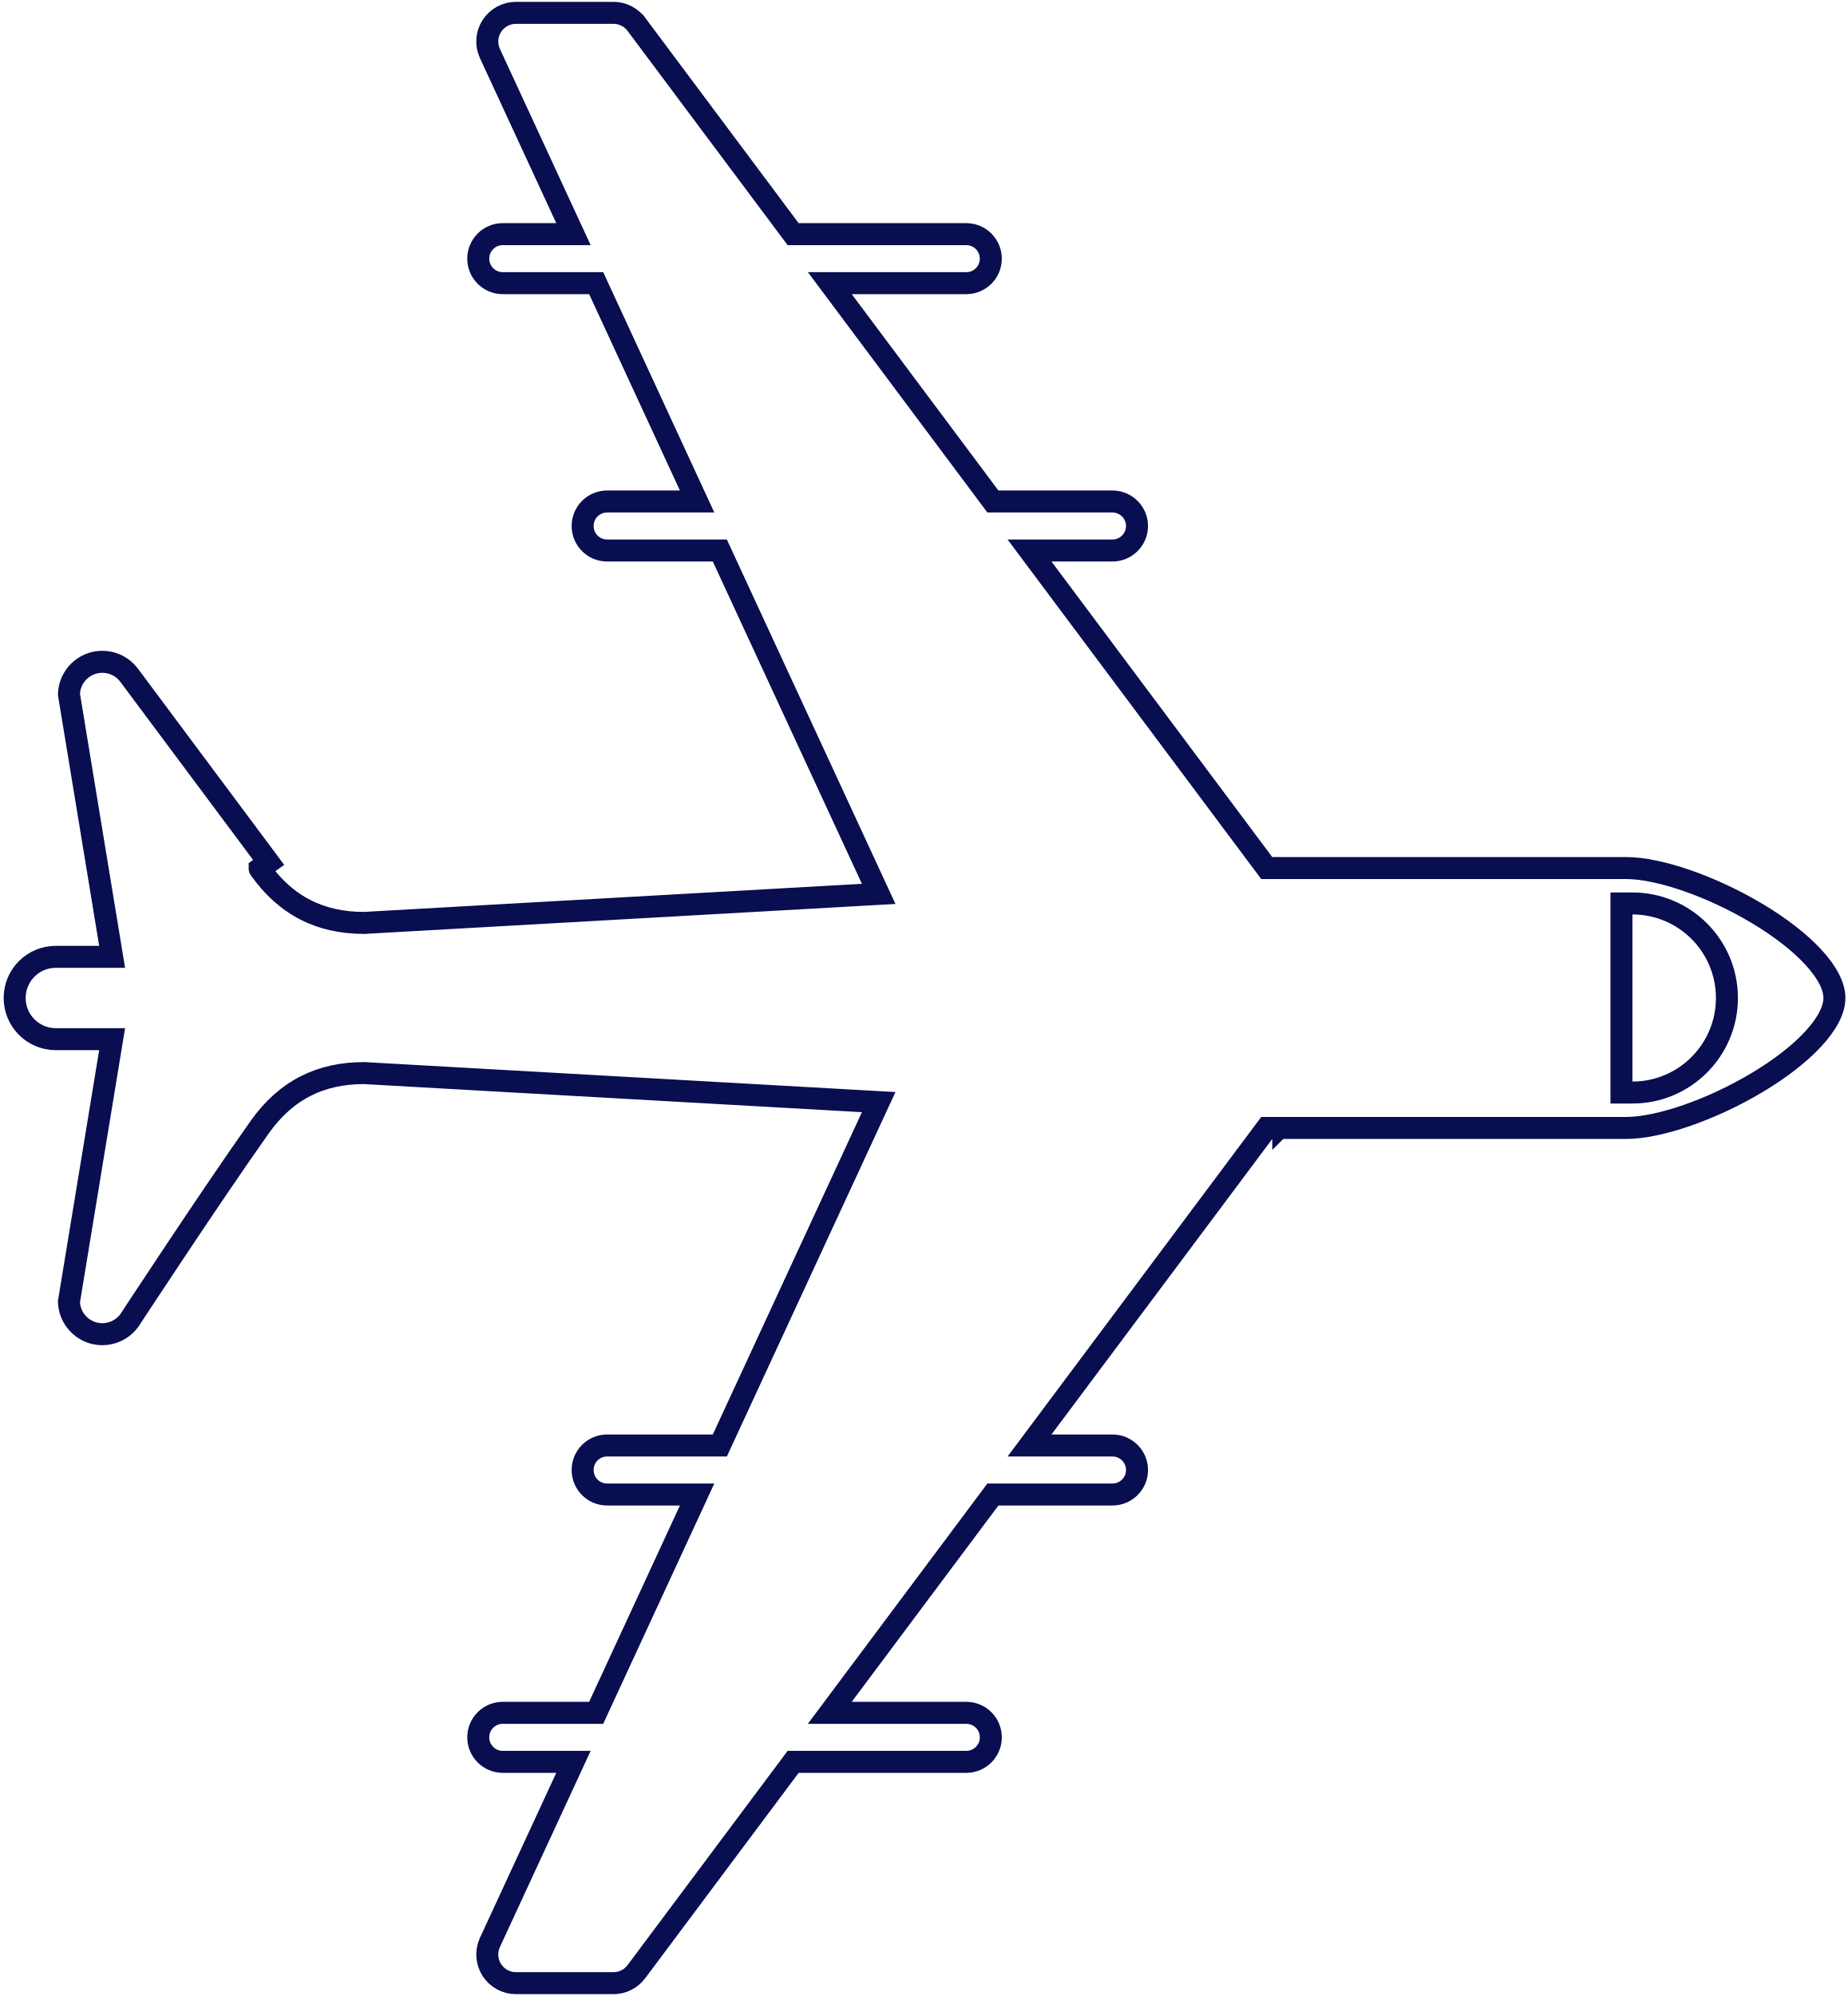
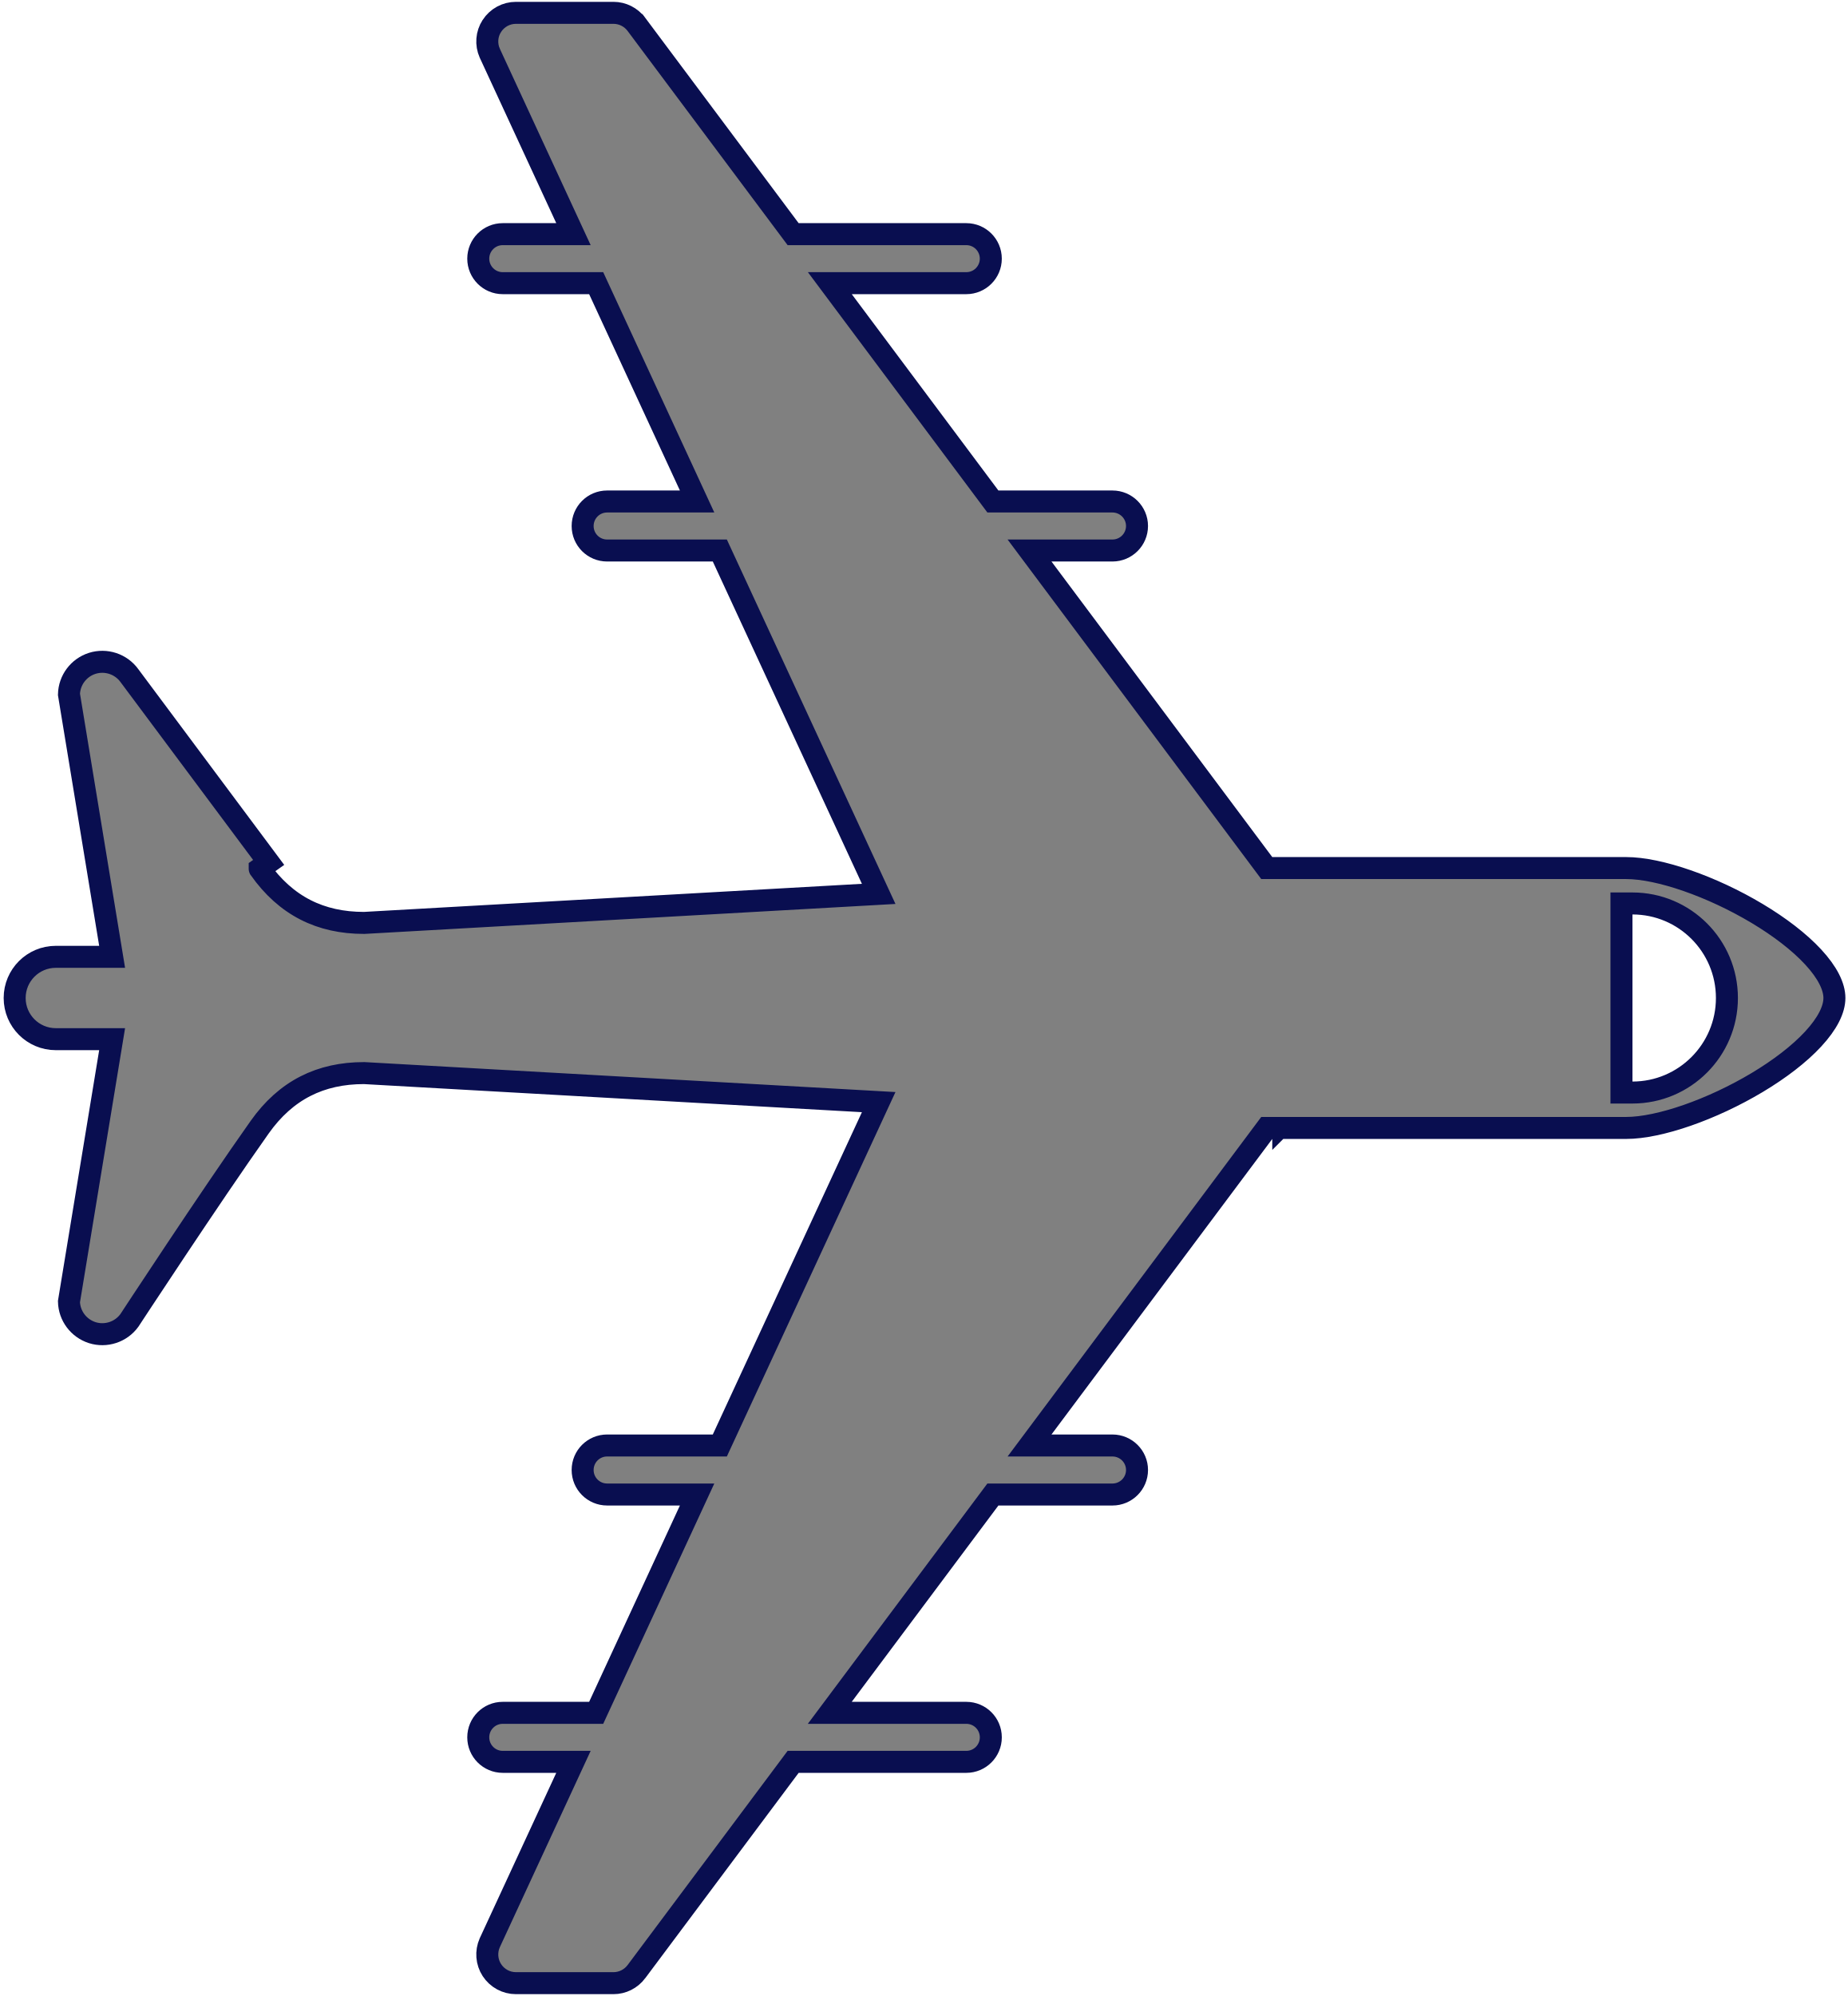
- <svg xmlns="http://www.w3.org/2000/svg" width="336" height="363" viewBox="0 0 336 363" fill="none">
+ <svg xmlns="http://www.w3.org/2000/svg" width="336" height="363" viewBox="0 0 336 363" fill="gray">
  <path d="M16.764 120.643C19.266 119.848 22.009 120.753 23.543 122.877L48.867 156.842L47.234 157.996C47.234 157.997 47.234 157.997 47.235 157.998C52.019 164.764 58.305 167.843 66.205 167.843L66.261 167.843L66.318 167.84L156.89 162.731L159.828 162.565L158.592 159.894L131.468 101.278L130.931 100.118L129.653 100.118L110.435 100.118C107.968 100.118 105.978 98.128 105.978 95.661C105.978 93.194 107.968 91.203 110.435 91.203L123.671 91.203L126.799 91.203L125.486 88.364L108.977 52.659L108.441 51.498L107.162 51.498L91.438 51.498C88.987 51.498 86.992 49.501 86.992 47.041C86.992 44.58 88.987 42.583 91.438 42.583L101.18 42.583L104.309 42.583L102.995 39.743L89.084 9.667C89.082 9.664 89.081 9.661 89.08 9.658C88.366 8.054 88.513 6.179 89.465 4.721L89.466 4.719C90.438 3.226 92.076 2.334 93.849 2.334L111.586 2.334C113.217 2.334 114.761 3.105 115.758 4.431C115.758 4.431 115.758 4.432 115.759 4.432L143.664 41.78L144.264 42.583L145.266 42.583L175.763 42.583C178.228 42.583 180.22 44.583 180.22 47.041C180.22 49.499 178.228 51.498 175.763 51.498L154.93 51.498L150.94 51.498L153.328 54.695L179.999 90.4L180.599 91.203L181.601 91.203L202.345 91.203C204.809 91.203 206.814 93.2 206.814 95.661C206.814 98.121 204.808 100.118 202.345 100.118L191.255 100.118L187.264 100.118L189.652 103.315L229.813 157.066L230.413 157.869L231.416 157.869L231.416 155.869C231.416 157.869 231.416 157.869 231.416 157.869L231.418 157.869L231.421 157.869L231.425 157.869L231.43 157.869L231.437 157.869L231.444 157.869L231.453 157.869L231.463 157.869L231.474 157.869L231.486 157.869L231.499 157.869L231.513 157.869L231.529 157.869L231.545 157.869L231.563 157.869L231.582 157.869L231.602 157.869L231.623 157.869L231.645 157.869L231.668 157.869L231.693 157.869L231.718 157.869L231.744 157.869L231.772 157.869L231.801 157.869L231.83 157.869L231.861 157.869L231.893 157.869L231.926 157.869L231.96 157.869L231.995 157.869L232.031 157.869L232.068 157.869L232.106 157.869L232.145 157.869L232.185 157.869L232.226 157.869L232.269 157.869L232.312 157.869L232.356 157.869L232.401 157.869L232.448 157.869L232.495 157.869L232.543 157.869L232.592 157.869L232.643 157.869L232.694 157.869L232.746 157.869L232.799 157.869L232.853 157.869L232.909 157.869L232.965 157.869L233.022 157.869L233.08 157.869L233.139 157.869L233.199 157.869L233.26 157.869L233.321 157.869L233.384 157.869L233.448 157.869L233.512 157.869L233.578 157.869L233.644 157.869L233.712 157.869L233.78 157.869L233.849 157.869L233.919 157.869L233.99 157.869L234.062 157.869L234.135 157.869L234.209 157.869L234.283 157.869L234.359 157.869L234.435 157.869L234.512 157.869L234.59 157.869L234.669 157.869L234.749 157.869L234.83 157.869L234.911 157.869L234.994 157.869L235.077 157.869L235.161 157.869L235.246 157.869L235.332 157.869L235.418 157.869L235.506 157.869L235.594 157.869L235.683 157.869L235.773 157.869L235.863 157.869L235.955 157.869L236.047 157.869L236.14 157.869L236.234 157.869L236.328 157.869L236.424 157.869L236.52 157.869L236.617 157.869L236.715 157.869L236.813 157.869L236.913 157.869L237.013 157.869L237.113 157.869L237.215 157.869L237.317 157.869L237.42 157.869L237.524 157.869L237.629 157.869L237.734 157.869L237.84 157.869L237.947 157.869L238.054 157.869L238.162 157.869L238.271 157.869L238.381 157.869L238.491 157.869L238.602 157.869L238.714 157.869L238.826 157.869L238.939 157.869L239.053 157.869L239.167 157.869L239.283 157.869L239.398 157.869L239.515 157.869L239.632 157.869L239.75 157.869L239.868 157.869L239.987 157.869L240.107 157.869L240.227 157.869L240.348 157.869L240.47 157.869L240.592 157.869L240.715 157.869L240.839 157.869L240.963 157.869L241.088 157.869L241.213 157.869L241.339 157.869L241.466 157.869L241.593 157.869L241.721 157.869L241.85 157.869L241.979 157.869L242.108 157.869L242.238 157.869L242.369 157.869L242.5 157.869L242.632 157.869L242.765 157.869L242.898 157.869L243.031 157.869L243.166 157.869L243.3 157.869L243.436 157.869L243.571 157.869L243.708 157.869L243.844 157.869L243.982 157.869L244.12 157.869L244.258 157.869L244.397 157.869L244.537 157.869L244.677 157.869L244.817 157.869L244.958 157.869L245.1 157.869L245.242 157.869L245.384 157.869L245.527 157.869L245.67 157.869L245.814 157.869L245.959 157.869L246.104 157.869L246.249 157.869L246.395 157.869L246.541 157.869L246.688 157.869L246.835 157.869L246.982 157.869L247.13 157.869L247.279 157.869L247.428 157.869L247.577 157.869L247.727 157.869L247.877 157.869L248.028 157.869L248.179 157.869L248.33 157.869L248.482 157.869L248.634 157.869L248.787 157.869L248.94 157.869L249.093 157.869L249.247 157.869L249.401 157.869L249.556 157.869L249.711 157.869L249.866 157.869L250.022 157.869L250.178 157.869L250.334 157.869L250.491 157.869L250.648 157.869L250.805 157.869L250.963 157.869L251.121 157.869L251.28 157.869L251.438 157.869L251.597 157.869L251.757 157.869L251.917 157.869L252.077 157.869L252.237 157.869L252.398 157.869L252.559 157.869L252.72 157.869L252.881 157.869L253.043 157.869L253.205 157.869L253.368 157.869L253.531 157.869L253.694 157.869L253.857 157.869L254.02 157.869L254.184 157.869L254.348 157.869L254.512 157.869L254.677 157.869L254.842 157.869L255.007 157.869L255.172 157.869L255.338 157.869L255.503 157.869L255.669 157.869L255.835 157.869L256.002 157.869L256.168 157.869L256.335 157.869L256.502 157.869L256.669 157.869L256.837 157.869L257.004 157.869L257.172 157.869L257.34 157.869L257.508 157.869L257.677 157.869L257.845 157.869L258.014 157.869L258.183 157.869L258.352 157.869L258.521 157.869L258.69 157.869L258.86 157.869L259.03 157.869L259.199 157.869L259.369 157.869L259.539 157.869L259.709 157.869L259.88 157.869L260.05 157.869L260.221 157.869L260.391 157.869L260.562 157.869L260.733 157.869L260.904 157.869L261.075 157.869L261.246 157.869L261.417 157.869L261.589 157.869L261.76 157.869L261.932 157.869L262.103 157.869L262.275 157.869L262.447 157.869L262.618 157.869L262.79 157.869L262.962 157.869L263.134 157.869L263.306 157.869L263.478 157.869L263.65 157.869L263.822 157.869L263.994 157.869L264.167 157.869L264.339 157.869L264.511 157.869L264.683 157.869L264.855 157.869L265.028 157.869L265.2 157.869L265.372 157.869L265.544 157.869L265.716 157.869L265.889 157.869L266.061 157.869L266.233 157.869L266.405 157.869L266.577 157.869L266.749 157.869L266.921 157.869L267.093 157.869L267.265 157.869L267.437 157.869L267.609 157.869L267.781 157.869L267.952 157.869L268.124 157.869L268.296 157.869L268.467 157.869L268.638 157.869L268.81 157.869L268.981 157.869L269.152 157.869L269.323 157.869L269.494 157.869L269.665 157.869L269.836 157.869L270.007 157.869L270.177 157.869L270.348 157.869L270.518 157.869L270.688 157.869L270.858 157.869L271.028 157.869L271.198 157.869L271.367 157.869L271.537 157.869L271.706 157.869L271.875 157.869L272.044 157.869L272.213 157.869L272.382 157.869L272.55 157.869L272.719 157.869L272.887 157.869L273.055 157.869L273.223 157.869L273.39 157.869L273.558 157.869L273.725 157.869L273.892 157.869L274.059 157.869L274.226 157.869L274.392 157.869L274.558 157.869L274.724 157.869L274.89 157.869L275.055 157.869L275.221 157.869L275.386 157.869L275.55 157.869L275.715 157.869L275.879 157.869L276.043 157.869L276.207 157.869L276.37 157.869L276.534 157.869L276.697 157.869L276.859 157.869L277.022 157.869L277.184 157.869L277.346 157.869L277.507 157.869L277.669 157.869L277.83 157.869L277.99 157.869L278.151 157.869L278.311 157.869L278.471 157.869L278.63 157.869L278.789 157.869L278.948 157.869L279.106 157.869L279.264 157.869L279.422 157.869L279.58 157.869L279.737 157.869L279.893 157.869L280.05 157.869L280.206 157.869L280.362 157.869L280.517 157.869L280.672 157.869L280.826 157.869L280.981 157.869L281.134 157.869L281.288 157.869L281.441 157.869L281.593 157.869L281.746 157.869L281.897 157.869L282.049 157.869L282.2 157.869L282.35 157.869L282.501 157.869L282.65 157.869L282.8 157.869L282.949 157.869L283.097 157.869L283.245 157.869L283.393 157.869L283.54 157.869L283.687 157.869L283.833 157.869L283.979 157.869L284.124 157.869L284.269 157.869L284.413 157.869L284.557 157.869L284.701 157.869L284.843 157.869L284.986 157.869L285.128 157.869L285.269 157.869L285.41 157.869L285.551 157.869L285.691 157.869L285.83 157.869L285.969 157.869L286.108 157.869L286.246 157.869L286.383 157.869L286.52 157.869L286.656 157.869L286.792 157.869L286.927 157.869L287.062 157.869L287.196 157.869L287.33 157.869L287.463 157.869L287.595 157.869L287.727 157.869L287.858 157.869L287.989 157.869L288.119 157.869L288.249 157.869L288.378 157.869L288.507 157.869L288.634 157.869L288.762 157.869L288.888 157.869L289.014 157.869L289.14 157.869L289.264 157.869L289.389 157.869L289.512 157.869L289.635 157.869L289.758 157.869L289.879 157.869L290 157.869L290.121 157.869L290.24 157.869L290.36 157.869L290.478 157.869L290.596 157.869L290.713 157.869L290.829 157.869L290.945 157.869L291.06 157.869L291.175 157.869L291.289 157.869L291.402 157.869L291.514 157.869L291.626 157.869L291.737 157.869L291.847 157.869L291.957 157.869L292.065 157.869L292.174 157.869L292.281 157.869L292.388 157.869L292.494 157.869L292.599 157.869L292.704 157.869L292.807 157.869L292.91 157.869L293.013 157.869L293.114 157.869L293.215 157.869L293.315 157.869L293.414 157.869L293.513 157.869L293.611 157.869L293.708 157.869L293.804 157.869L293.899 157.869L293.994 157.869L294.088 157.869L294.181 157.869L294.273 157.869L294.365 157.869L294.455 157.869L294.545 157.869L294.634 157.869L294.722 157.869L294.81 157.869L294.896 157.869L294.982 157.869L295.067 157.869L295.151 157.869L295.234 157.869L295.317 157.869L295.398 157.869L295.479 157.869L295.559 157.869L295.638 157.869L295.716 157.869L295.793 157.869C301.824 157.869 311.424 161.228 319.617 166.13C323.678 168.56 327.265 171.295 329.81 174.048C332.402 176.853 333.666 179.406 333.666 181.5C333.666 183.595 332.403 186.148 329.81 188.953C327.265 191.706 323.678 194.441 319.617 196.871C311.425 201.773 301.826 205.132 295.794 205.132L295.717 205.132L295.639 205.132L295.56 205.132L295.48 205.132L295.4 205.132L295.318 205.132L295.236 205.132L295.152 205.132L295.068 205.132L294.983 205.132L294.898 205.132L294.811 205.132L294.724 205.132L294.636 205.132L294.547 205.132L294.457 205.132L294.366 205.132L294.275 205.132L294.182 205.132L294.089 205.132L293.995 205.132L293.901 205.132L293.805 205.132L293.709 205.132L293.612 205.132L293.514 205.132L293.416 205.132L293.317 205.132L293.217 205.132L293.116 205.132L293.014 205.132L292.912 205.132L292.809 205.132L292.705 205.132L292.6 205.132L292.495 205.132L292.389 205.132L292.282 205.132L292.175 205.132L292.067 205.132L291.958 205.132L291.848 205.132L291.738 205.132L291.627 205.132L291.515 205.132L291.403 205.132L291.29 205.132L291.176 205.132L291.062 205.132L290.947 205.132L290.831 205.132L290.714 205.132L290.597 205.132L290.479 205.132L290.361 205.132L290.242 205.132L290.122 205.132L290.002 205.132L289.881 205.132L289.759 205.132L289.637 205.132L289.514 205.132L289.39 205.132L289.266 205.132L289.141 205.132L289.016 205.132L288.89 205.132L288.763 205.132L288.636 205.132L288.508 205.132L288.379 205.132L288.25 205.132L288.121 205.132L287.991 205.132L287.86 205.132L287.729 205.132L287.597 205.132L287.464 205.132L287.331 205.132L287.198 205.132L287.063 205.132L286.929 205.132L286.793 205.132L286.658 205.132L286.521 205.132L286.384 205.132L286.247 205.132L286.109 205.132L285.971 205.132L285.832 205.132L285.692 205.132L285.552 205.132L285.412 205.132L285.271 205.132L285.129 205.132L284.987 205.132L284.845 205.132L284.702 205.132L284.559 205.132L284.415 205.132L284.27 205.132L284.125 205.132L283.98 205.132L283.834 205.132L283.688 205.132L283.541 205.132L283.394 205.132L283.247 205.132L283.099 205.132L282.95 205.132L282.801 205.132L282.652 205.132L282.502 205.132L282.352 205.132L282.201 205.132L282.05 205.132L281.899 205.132L281.747 205.132L281.595 205.132L281.442 205.132L281.289 205.132L281.136 205.132L280.982 205.132L280.828 205.132L280.673 205.132L280.518 205.132L280.363 205.132L280.207 205.132L280.051 205.132L279.895 205.132L279.738 205.132L279.581 205.132L279.424 205.132L279.266 205.132L279.108 205.132L278.949 205.132L278.79 205.132L278.631 205.132L278.472 205.132L278.312 205.132L278.152 205.132L277.992 205.132L277.831 205.132L277.67 205.132L277.509 205.132L277.347 205.132L277.185 205.132L277.023 205.132L276.861 205.132L276.698 205.132L276.535 205.132L276.372 205.132L276.208 205.132L276.045 205.132L275.881 205.132L275.716 205.132L275.552 205.132L275.387 205.132L275.222 205.132L275.057 205.132L274.891 205.132L274.725 205.132L274.559 205.132L274.393 205.132L274.227 205.132L274.06 205.132L273.893 205.132L273.726 205.132L273.559 205.132L273.392 205.132L273.224 205.132L273.056 205.132L272.888 205.132L272.72 205.132L272.552 205.132L272.383 205.132L272.215 205.132L272.046 205.132L271.877 205.132L271.708 205.132L271.538 205.132L271.369 205.132L271.199 205.132L271.029 205.132L270.859 205.132L270.689 205.132L270.519 205.132L270.349 205.132L270.179 205.132L270.008 205.132L269.837 205.132L269.667 205.132L269.496 205.132L269.325 205.132L269.154 205.132L268.982 205.132L268.811 205.132L268.64 205.132L268.468 205.132L268.297 205.132L268.125 205.132L267.954 205.132L267.782 205.132L267.61 205.132L267.438 205.132L267.267 205.132L267.095 205.132L266.923 205.132L266.751 205.132L266.579 205.132L266.406 205.132L266.234 205.132L266.062 205.132L265.89 205.132L265.718 205.132L265.546 205.132L265.373 205.132L265.201 205.132L265.029 205.132L264.857 205.132L264.685 205.132L264.512 205.132L264.34 205.132L264.168 205.132L263.996 205.132L263.824 205.132L263.652 205.132L263.48 205.132L263.307 205.132L263.136 205.132L262.964 205.132L262.792 205.132L262.62 205.132L262.448 205.132L262.276 205.132L262.105 205.132L261.933 205.132L261.762 205.132L261.59 205.132L261.419 205.132L261.248 205.132L261.076 205.132L260.905 205.132L260.734 205.132L260.564 205.132L260.393 205.132L260.222 205.132L260.052 205.132L259.881 205.132L259.711 205.132L259.541 205.132L259.371 205.132L259.201 205.132L259.031 205.132L258.861 205.132L258.692 205.132L258.523 205.132L258.353 205.132L258.184 205.132L258.015 205.132L257.847 205.132L257.678 205.132L257.51 205.132L257.342 205.132L257.174 205.132L257.006 205.132L256.838 205.132L256.671 205.132L256.504 205.132L256.337 205.132L256.17 205.132L256.003 205.132L255.837 205.132L255.671 205.132L255.505 205.132L255.339 205.132L255.173 205.132L255.008 205.132L254.843 205.132L254.678 205.132L254.514 205.132L254.35 205.132L254.186 205.132L254.022 205.132L253.858 205.132L253.695 205.132L253.532 205.132L253.369 205.132L253.207 205.132L253.045 205.132L252.883 205.132L252.721 205.132L252.56 205.132L252.399 205.132L252.238 205.132L252.078 205.132L251.918 205.132L251.758 205.132L251.599 205.132L251.44 205.132L251.281 205.132L251.122 205.132L250.964 205.132L250.807 205.132L250.649 205.132L250.492 205.132L250.335 205.132L250.179 205.132L250.023 205.132L249.867 205.132L249.712 205.132L249.557 205.132L249.402 205.132L249.248 205.132L249.095 205.132L248.941 205.132L248.788 205.132L248.635 205.132L248.483 205.132L248.331 205.132L248.18 205.132L248.029 205.132L247.878 205.132L247.728 205.132L247.578 205.132L247.429 205.132L247.28 205.132L247.132 205.132L246.984 205.132L246.836 205.132L246.689 205.132L246.542 205.132L246.396 205.132L246.25 205.132L246.105 205.132L245.96 205.132L245.816 205.132L245.672 205.132L245.528 205.132L245.385 205.132L245.243 205.132L245.101 205.132L244.959 205.132L244.819 205.132L244.678 205.132L244.538 205.132L244.399 205.132L244.26 205.132L244.121 205.132L243.983 205.132L243.846 205.132L243.709 205.132L243.573 205.132L243.437 205.132L243.302 205.132L243.167 205.132L243.033 205.132L242.899 205.132L242.766 205.132L242.634 205.132L242.502 205.132L242.371 205.132L242.24 205.132L242.11 205.132L241.98 205.132L241.851 205.132L241.723 205.132L241.595 205.132L241.467 205.132L241.341 205.132L241.215 205.132L241.089 205.132L240.965 205.132L240.84 205.132L240.717 205.132L240.594 205.132L240.472 205.132L240.35 205.132L240.229 205.132L240.108 205.132L239.989 205.132L239.87 205.132L239.751 205.132L239.633 205.132L239.516 205.132L239.4 205.132L239.284 205.132L239.169 205.132L239.054 205.132L238.941 205.132L238.828 205.132L238.715 205.132L238.603 205.132L238.492 205.132L238.382 205.132L238.273 205.132L238.164 205.132L238.056 205.132L237.948 205.132L237.841 205.132L237.735 205.132L237.63 205.132L237.526 205.132L237.422 205.132L237.319 205.132L237.216 205.132L237.115 205.132L237.014 205.132L236.914 205.132L236.815 205.132L236.716 205.132L236.618 205.132L236.521 205.132L236.425 205.132L236.33 205.132L236.235 205.132L236.141 205.132L236.048 205.132L235.956 205.132L235.865 205.132L235.774 205.132L235.684 205.132L235.595 205.132L235.507 205.132L235.42 205.132L235.333 205.132L235.247 205.132L235.162 205.132L235.078 205.132L234.995 205.132L234.913 205.132L234.831 205.132L234.751 205.132L234.671 205.132L234.592 205.132L234.514 205.132L234.437 205.132L234.36 205.132L234.285 205.132L234.21 205.132L234.137 205.132L234.064 205.132L233.992 205.132L233.921 205.132L233.851 205.132L233.781 205.132L233.713 205.132L233.646 205.132L233.579 205.132L233.514 205.132L233.449 205.132L233.386 205.132L233.323 205.132L233.261 205.132L233.2 205.132L233.14 205.132L233.081 205.132L233.023 205.132L232.966 205.132L232.91 205.132L232.855 205.132L232.801 205.132L232.748 205.132L232.695 205.132L232.644 205.132L232.594 205.132L232.545 205.132L232.496 205.132L232.449 205.132L232.403 205.132L232.358 205.132L232.313 205.132L232.27 205.132L232.228 205.132L232.187 205.132L232.146 205.132L232.107 205.132L232.069 205.132L232.032 205.132L231.996 205.132L231.961 205.132L231.927 205.132L231.894 205.132L231.862 205.132L231.832 205.132L231.802 205.132L231.773 205.132L231.746 205.132L231.719 205.132L231.694 205.132L231.67 205.132L231.646 205.132L231.624 205.132L231.603 205.132L231.583 205.132L231.565 205.132L231.547 205.132L231.53 205.132L231.515 205.132L231.5 205.132L231.487 205.132L231.475 205.132L231.464 205.132L231.454 205.132L231.446 205.132L231.438 205.132L231.432 205.132L231.426 205.132L231.422 205.132L231.419 205.132L231.418 205.132C231.417 205.132 231.417 205.132 231.417 207.132L231.417 205.132L230.415 205.132L229.815 205.935L189.654 259.685L187.265 262.883L191.256 262.883L202.347 262.883C204.81 262.883 206.816 264.88 206.816 267.34C206.816 269.8 204.809 271.798 202.347 271.798L181.603 271.798L180.6 271.798L180 272.601L153.319 308.305L150.929 311.502L154.921 311.502L175.764 311.502C178.231 311.502 180.222 313.493 180.222 315.96C180.222 318.418 178.229 320.418 175.764 320.418L145.267 320.418L144.265 320.418L143.665 321.221L115.759 358.568C115.758 358.57 115.757 358.571 115.756 358.572C114.759 359.897 113.216 360.667 111.586 360.666L111.586 360.666L93.849 360.666C92.077 360.666 90.439 359.775 89.467 358.283C88.513 356.812 88.365 354.946 89.08 353.331C89.082 353.327 89.084 353.323 89.085 353.319L102.995 323.257L104.309 320.417L101.18 320.417L91.438 320.417C88.987 320.417 86.992 318.42 86.992 315.959C86.992 313.49 88.985 311.502 91.438 311.502L107.162 311.502L108.441 311.502L108.977 310.341L125.486 274.636L126.799 271.797L123.671 271.797L110.435 271.797C107.968 271.797 105.978 269.807 105.978 267.339C105.978 264.872 107.968 262.882 110.435 262.882L129.653 262.882L130.931 262.882L131.468 261.722L158.592 203.106L159.828 200.435L156.89 200.269L66.318 195.16L66.261 195.157L66.205 195.157C58.305 195.157 52.019 198.236 47.235 204.991C42.689 211.407 36.757 220.204 31.97 227.384C29.574 230.977 27.462 234.17 25.948 236.465C25.192 237.613 24.585 238.536 24.167 239.172C23.958 239.49 23.796 239.737 23.687 239.904L23.562 240.094L23.543 240.123C22.01 242.245 19.268 243.15 16.767 242.357C14.288 241.552 12.606 239.295 12.543 236.718L20.012 191.311L20.394 188.987L18.038 188.987L10.154 188.987C6.017 188.987 2.667 185.636 2.667 181.5C2.667 177.363 6.017 174.012 10.154 174.012L18.038 174.012L20.394 174.012L20.012 171.688L12.543 126.281C12.607 123.699 14.293 121.437 16.764 120.643ZM296.932 164.307L294.932 164.307L294.932 166.307L294.932 196.694L294.932 198.694L296.932 198.694C306.42 198.694 314.114 190.985 314.114 181.5C314.114 172.004 306.42 164.307 296.932 164.307Z" stroke="#090E50" stroke-width="4" />
</svg>
